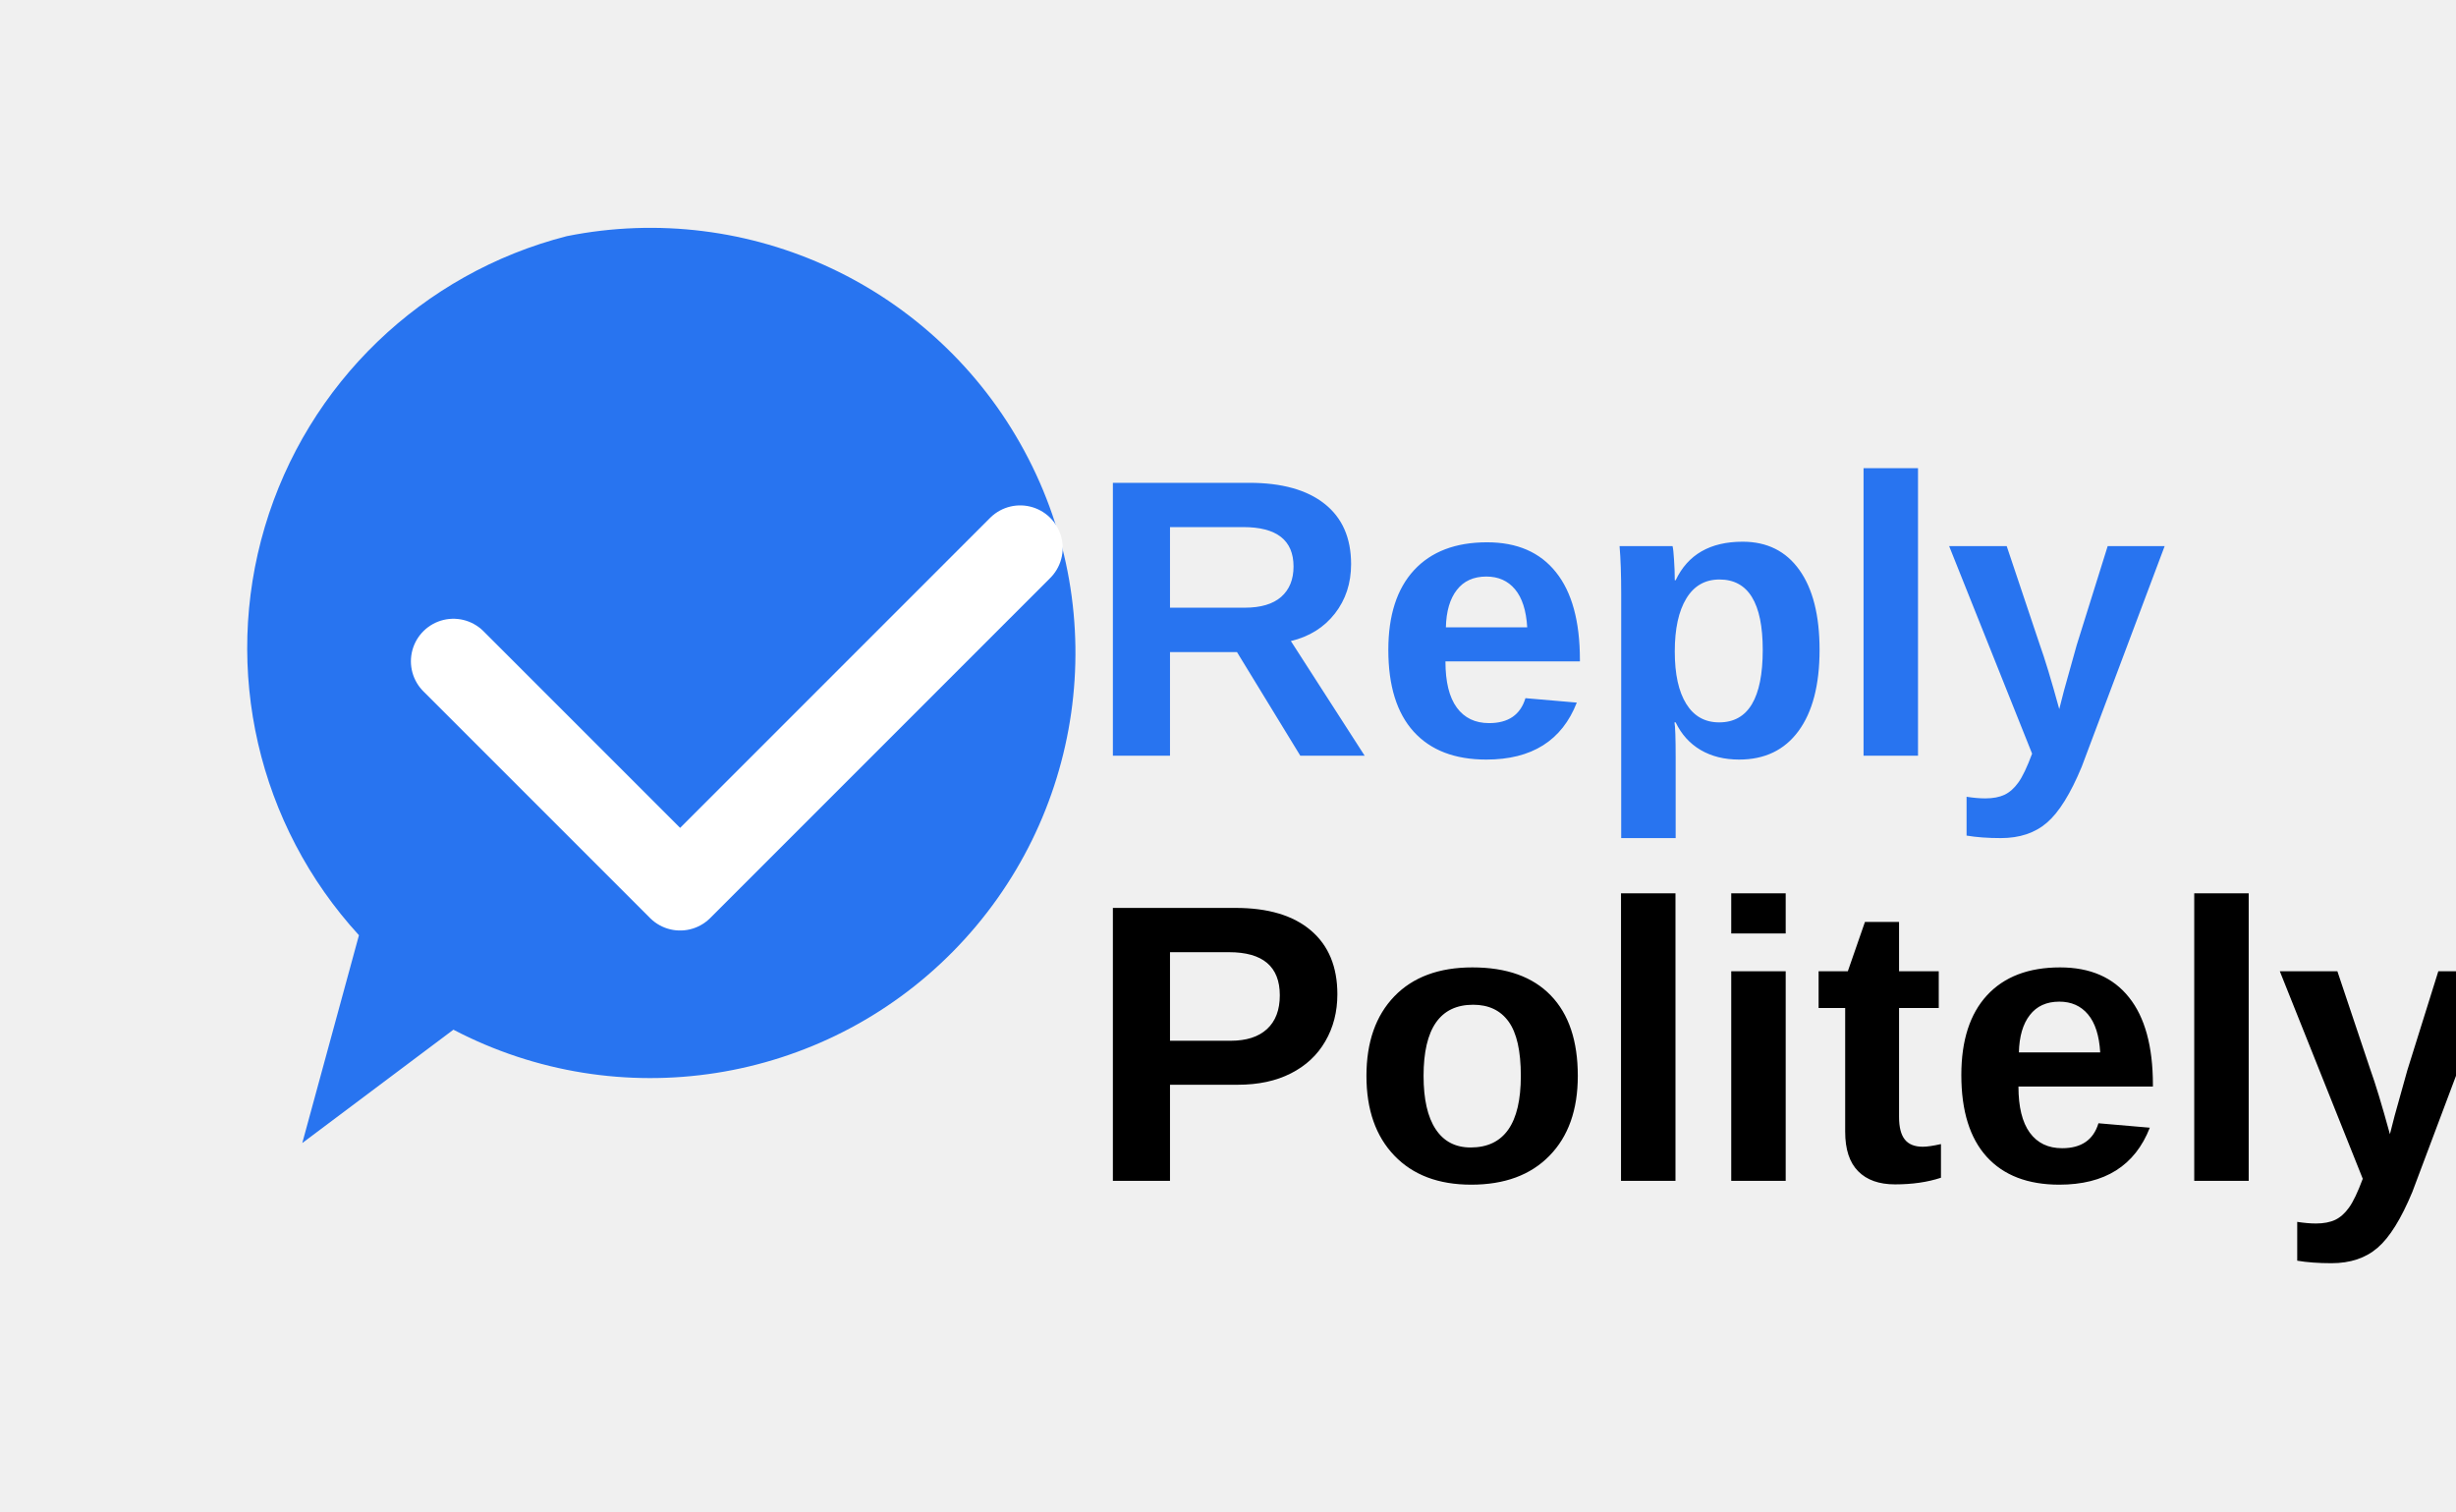
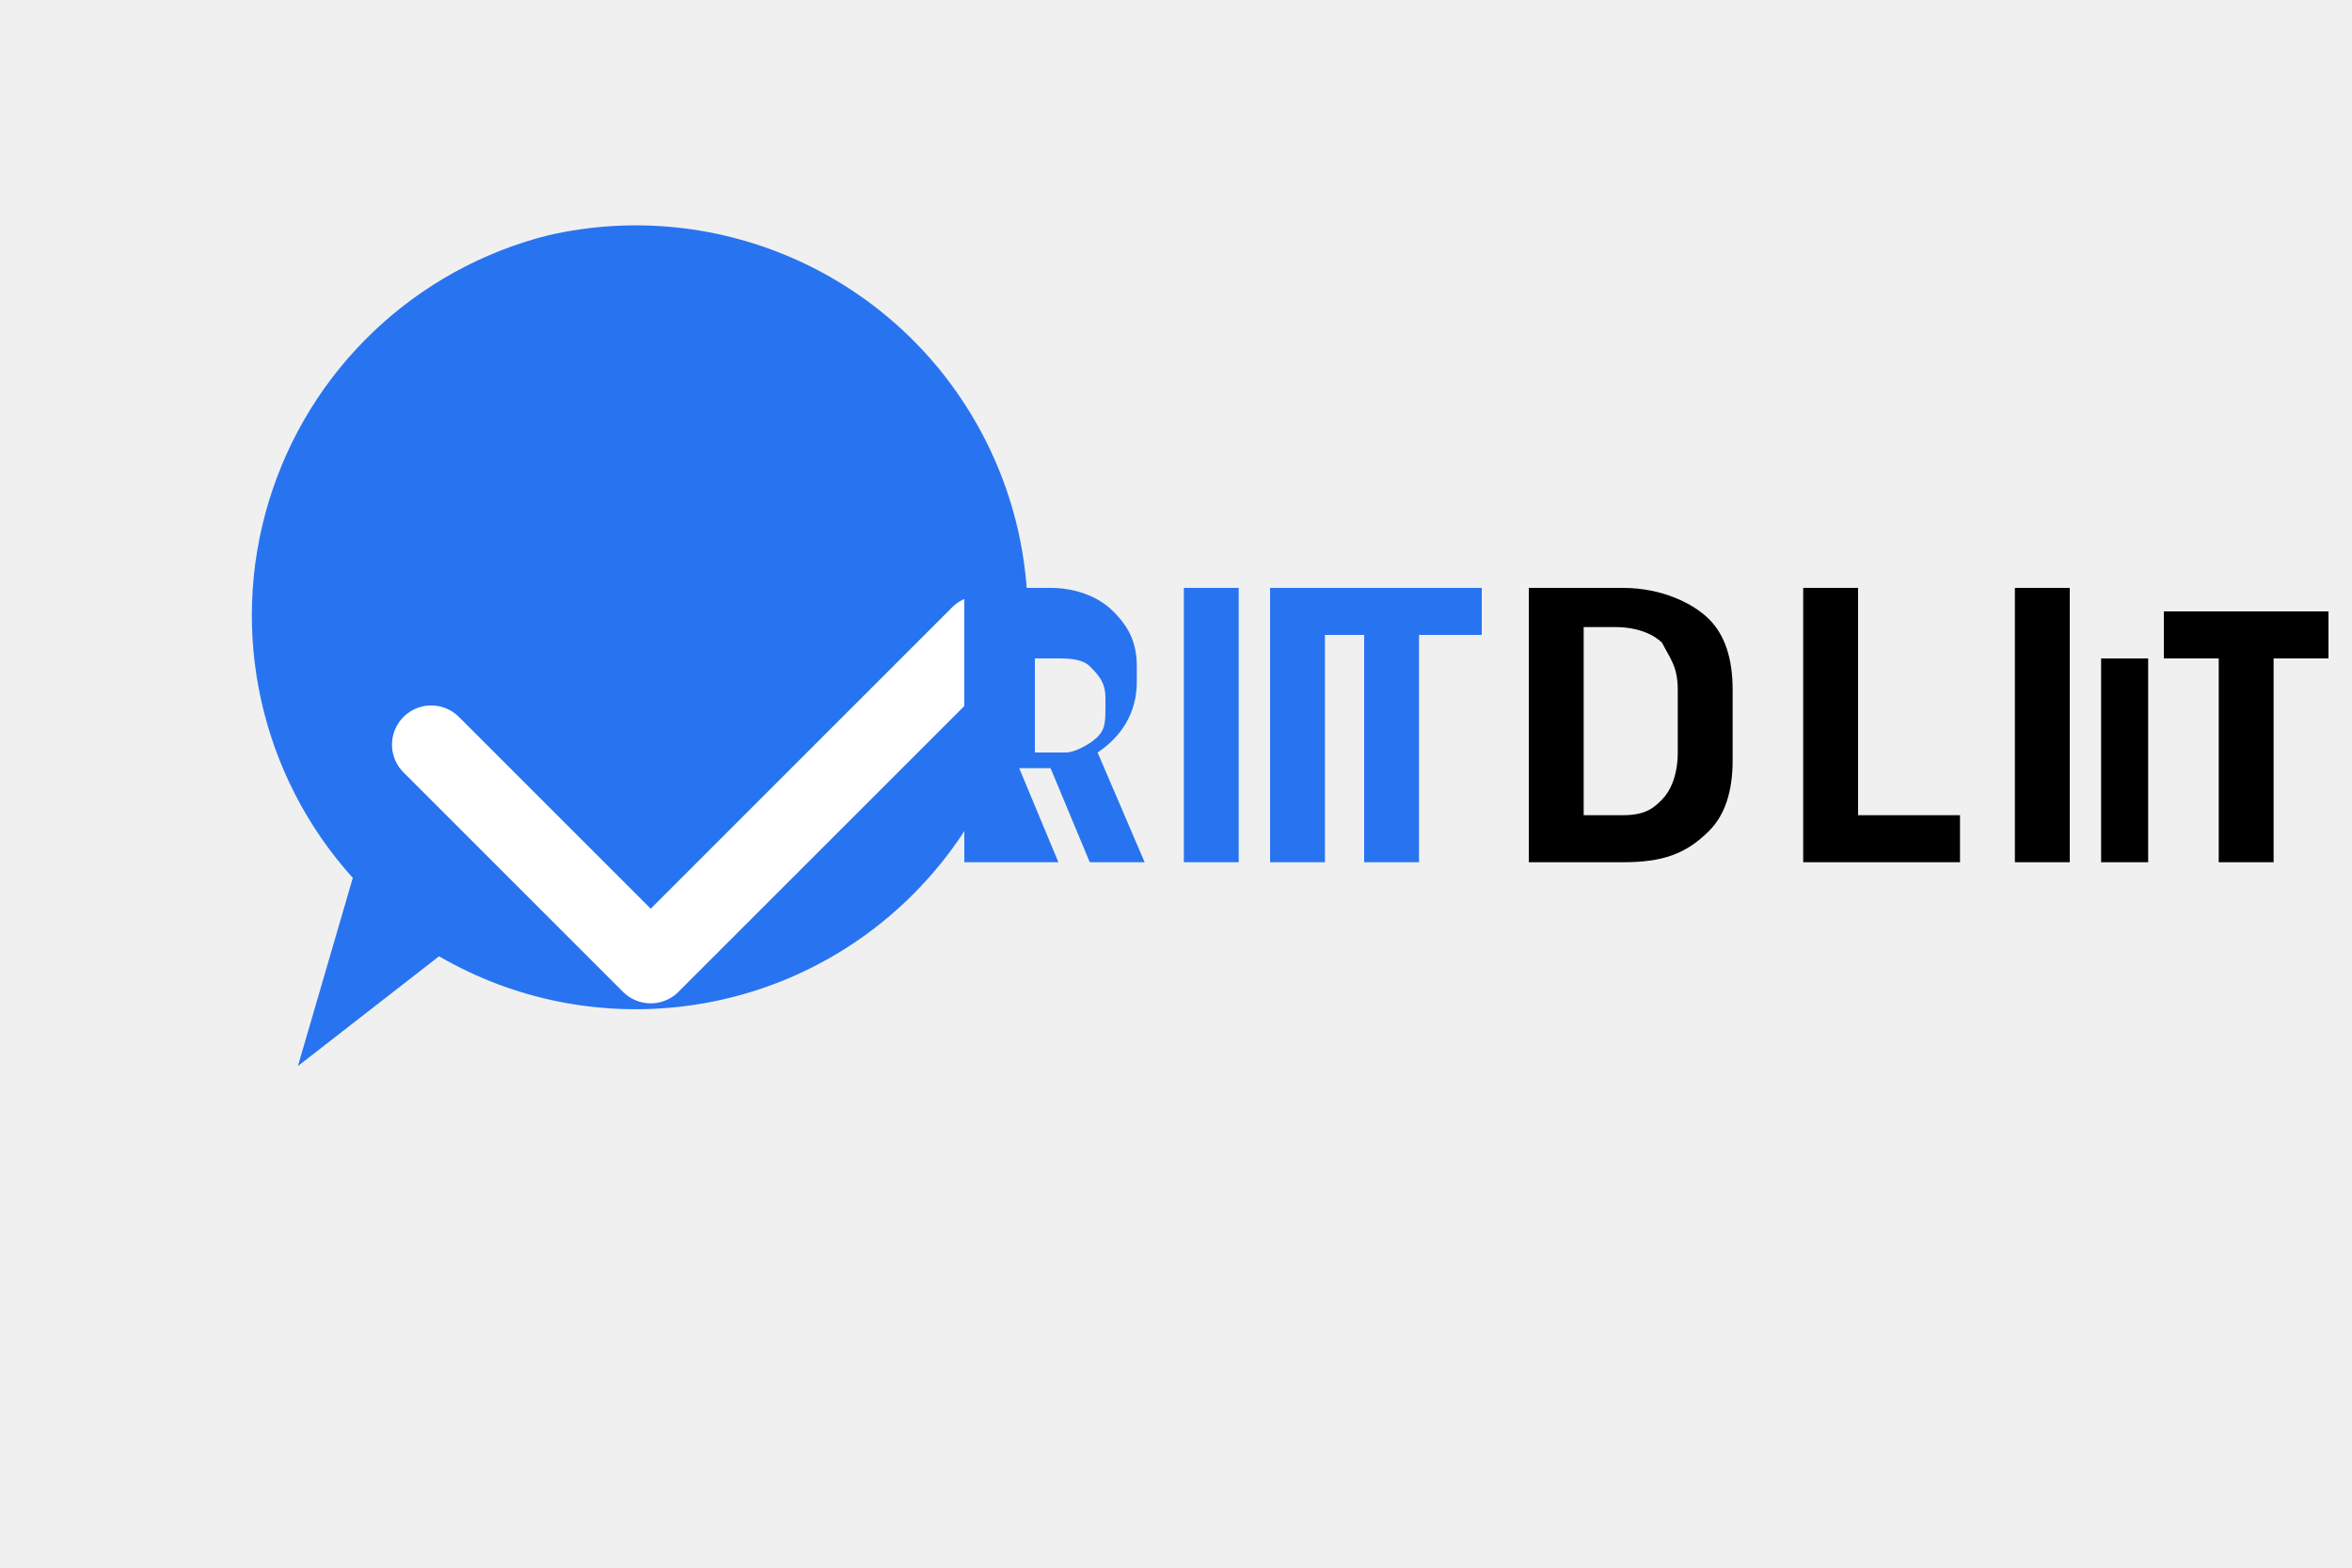
- <svg xmlns="http://www.w3.org/2000/svg" width="260" height="160" viewBox="0 0 260 160">
-   <path d="M60 25            a45 45 0 1 1 -12 84            l-16 12            6 -22            a45 45 0 0 1 22 -74z" fill="#2874f0" />
-   <path d="M48 70l24 24 36 -36" stroke="#ffffff" stroke-width="9" fill="none" stroke-linecap="round" stroke-linejoin="round" />
-   <text x="115" y="80" font-family="Arial, Helvetica, sans-serif" font-weight="700" font-size="42" fill="#2874f0">
-     Reply
-   </text>
-   <text x="115" y="125" font-family="Arial, Helvetica, sans-serif" font-weight="700" font-size="42" fill="#000000">
-     Politely
-   </text>
+ <svg xmlns="http://www.w3.org/2000/svg" width="300" height="200" viewBox="0 0 300 200">
+   <path d="M70 30a50 50 0 1 1 -14 92l-18 14 7 -24a50 50 0 0 1 25 -82z" fill="#2874f0" />
+   <path d="M55 95l28 28 42 -42" stroke="#ffffff" stroke-width="10" fill="none" stroke-linecap="round" stroke-linejoin="round" />
+   <path fill="#2874f0" d="M135 110h-12V75h11c3 0 6 1 8 3 2 2 3 4 3 7v2c0 4-2 7-5 9l6 14h-7l-5-12h-4zM132 96h4c1 0 3-1 4-2 1-1 1-2 1-4v-1c0-2-1-3-2-4-1-1-3-1-4-1h-3zM151 110V75h7v35zM162 110V75h7v35zM181 110h-7V81h-8v-6h23v6h-8z" />
+   <path fill="#000000" d="M195 110V75h12c5 0 9 2 11 4s3 5 3 9v9c0 4-1 7-3 9-3 3-6 4-11 4h-12zm7-6h5c3 0 4-1 5-2 1-1 2-3 2-6v-8c0-3-1-4-2-6-1-1-3-2-6-2h-4zM230 110V75h7v29h13v6zM257 110V75h7v35zM268 110V84h6v26zM283 110V84h-7v-6h21v6h-7v26z" />
</svg>
